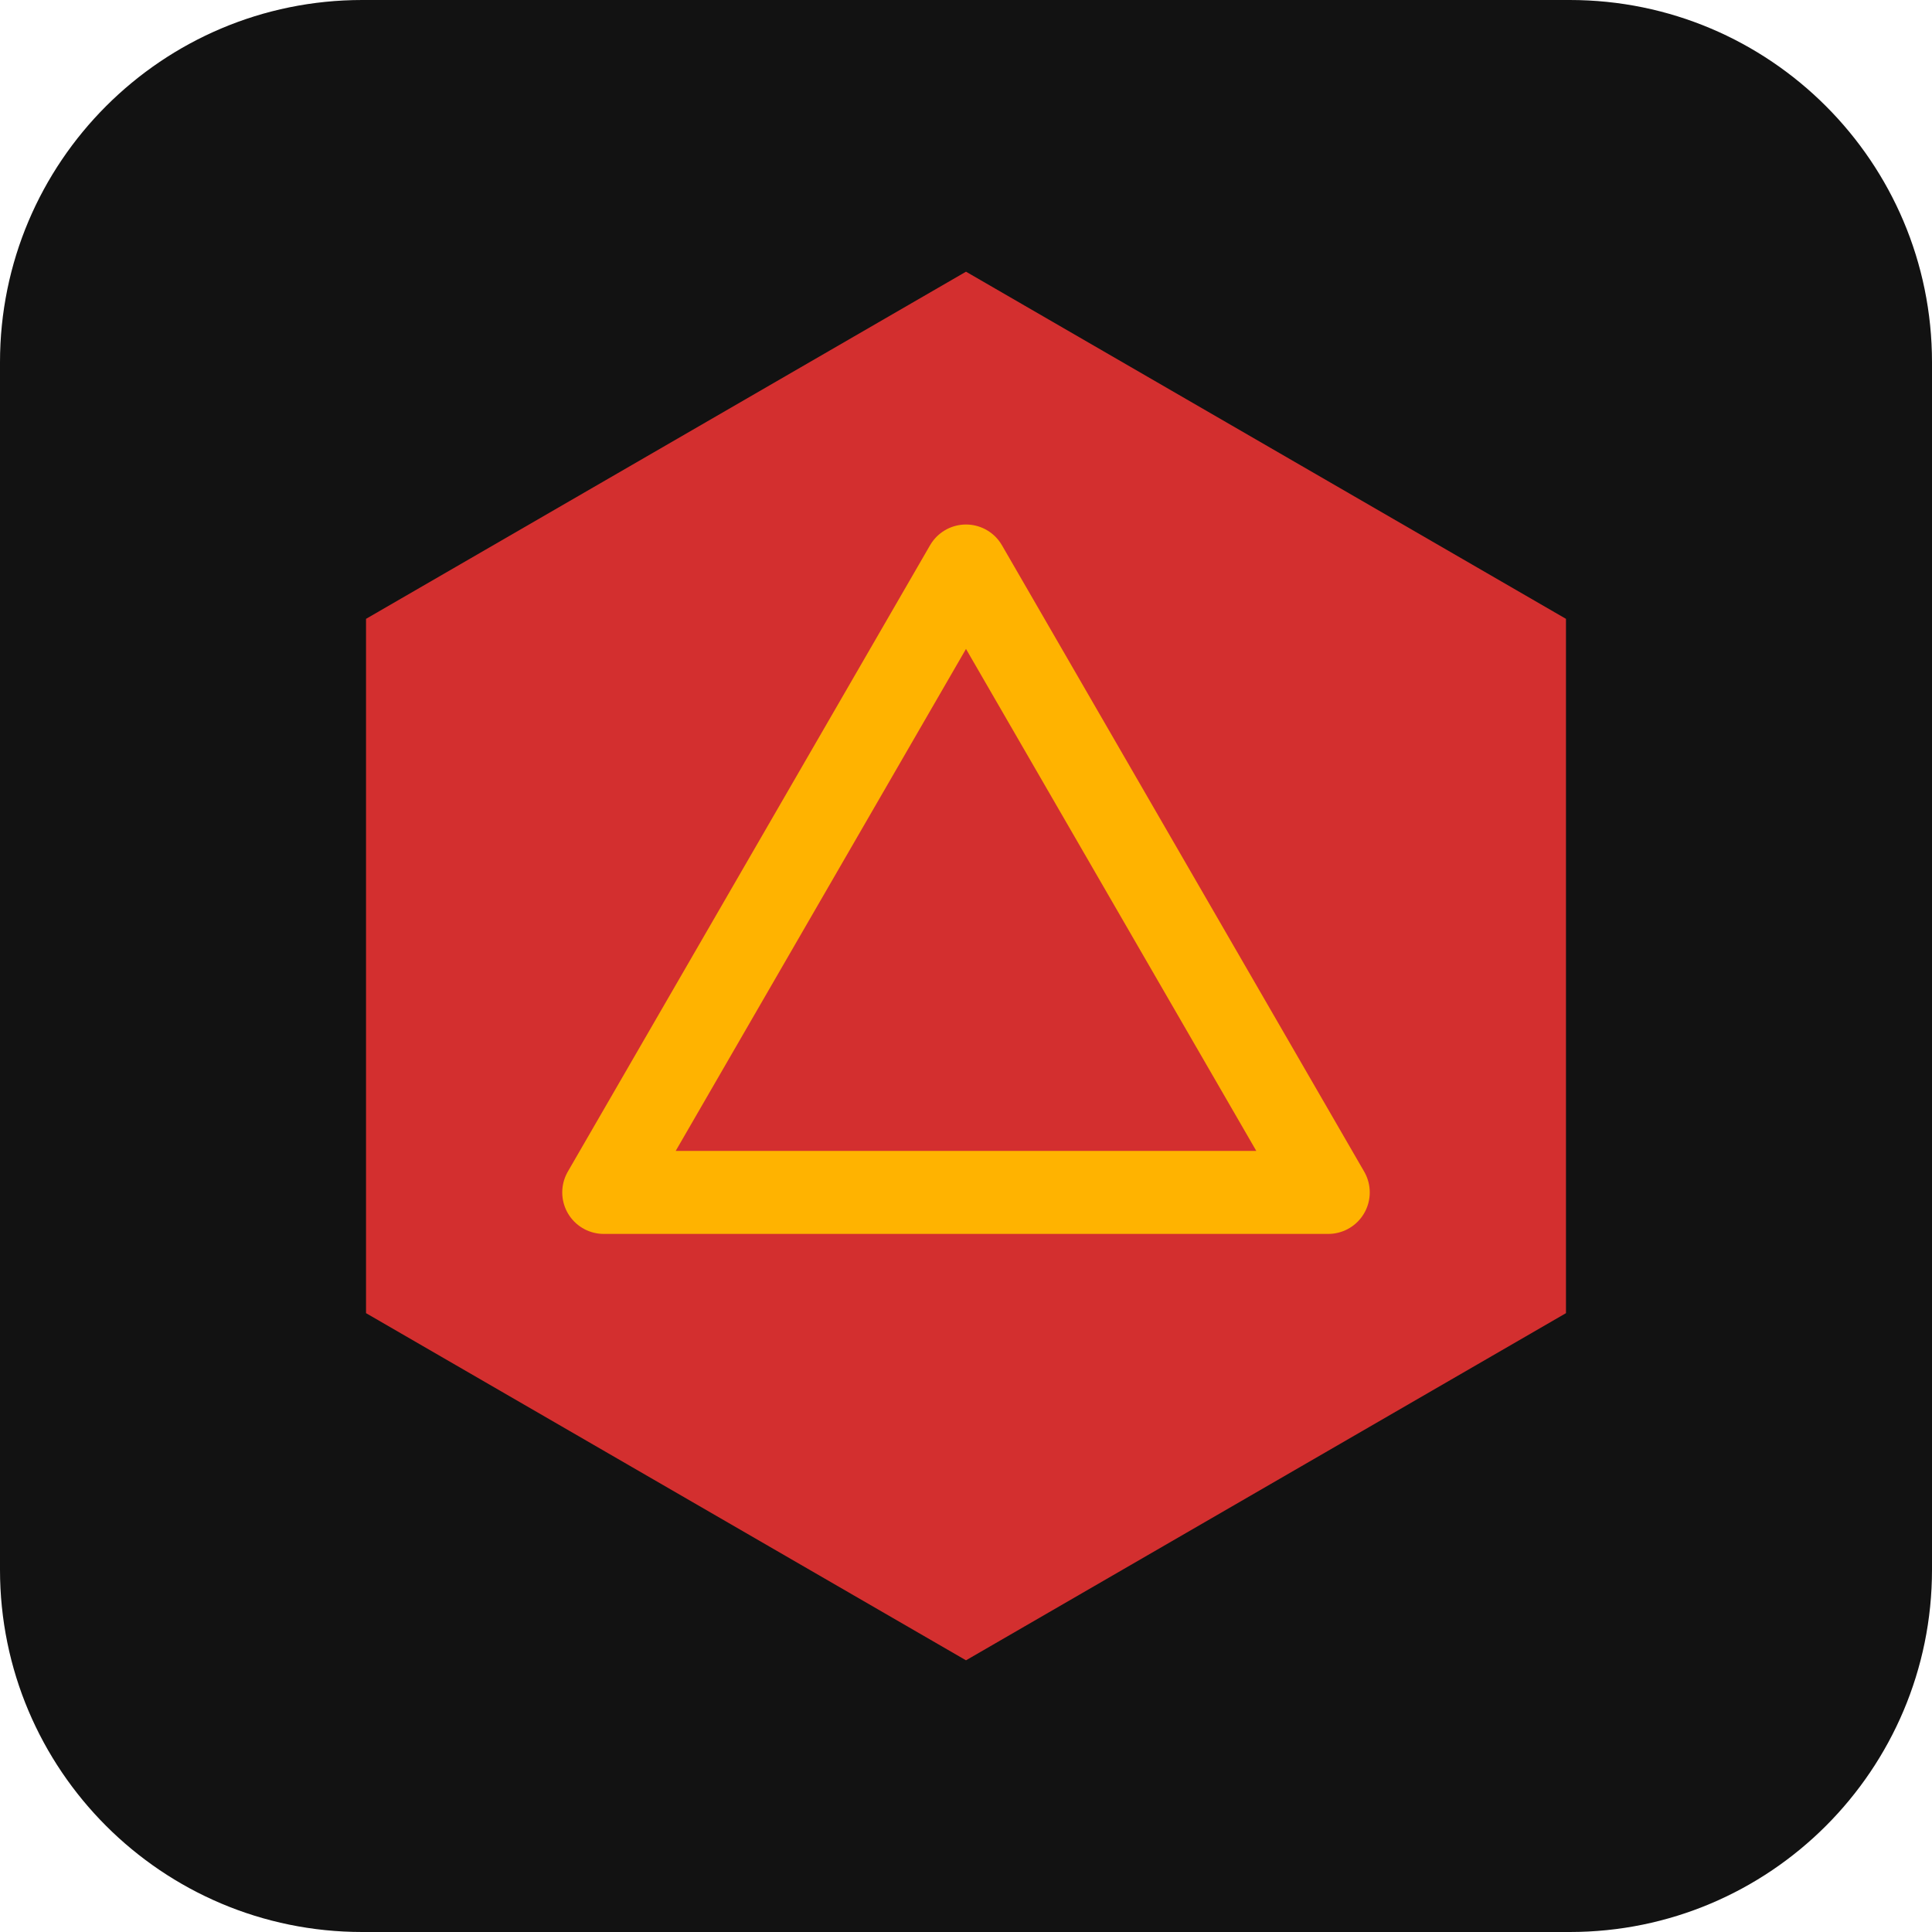
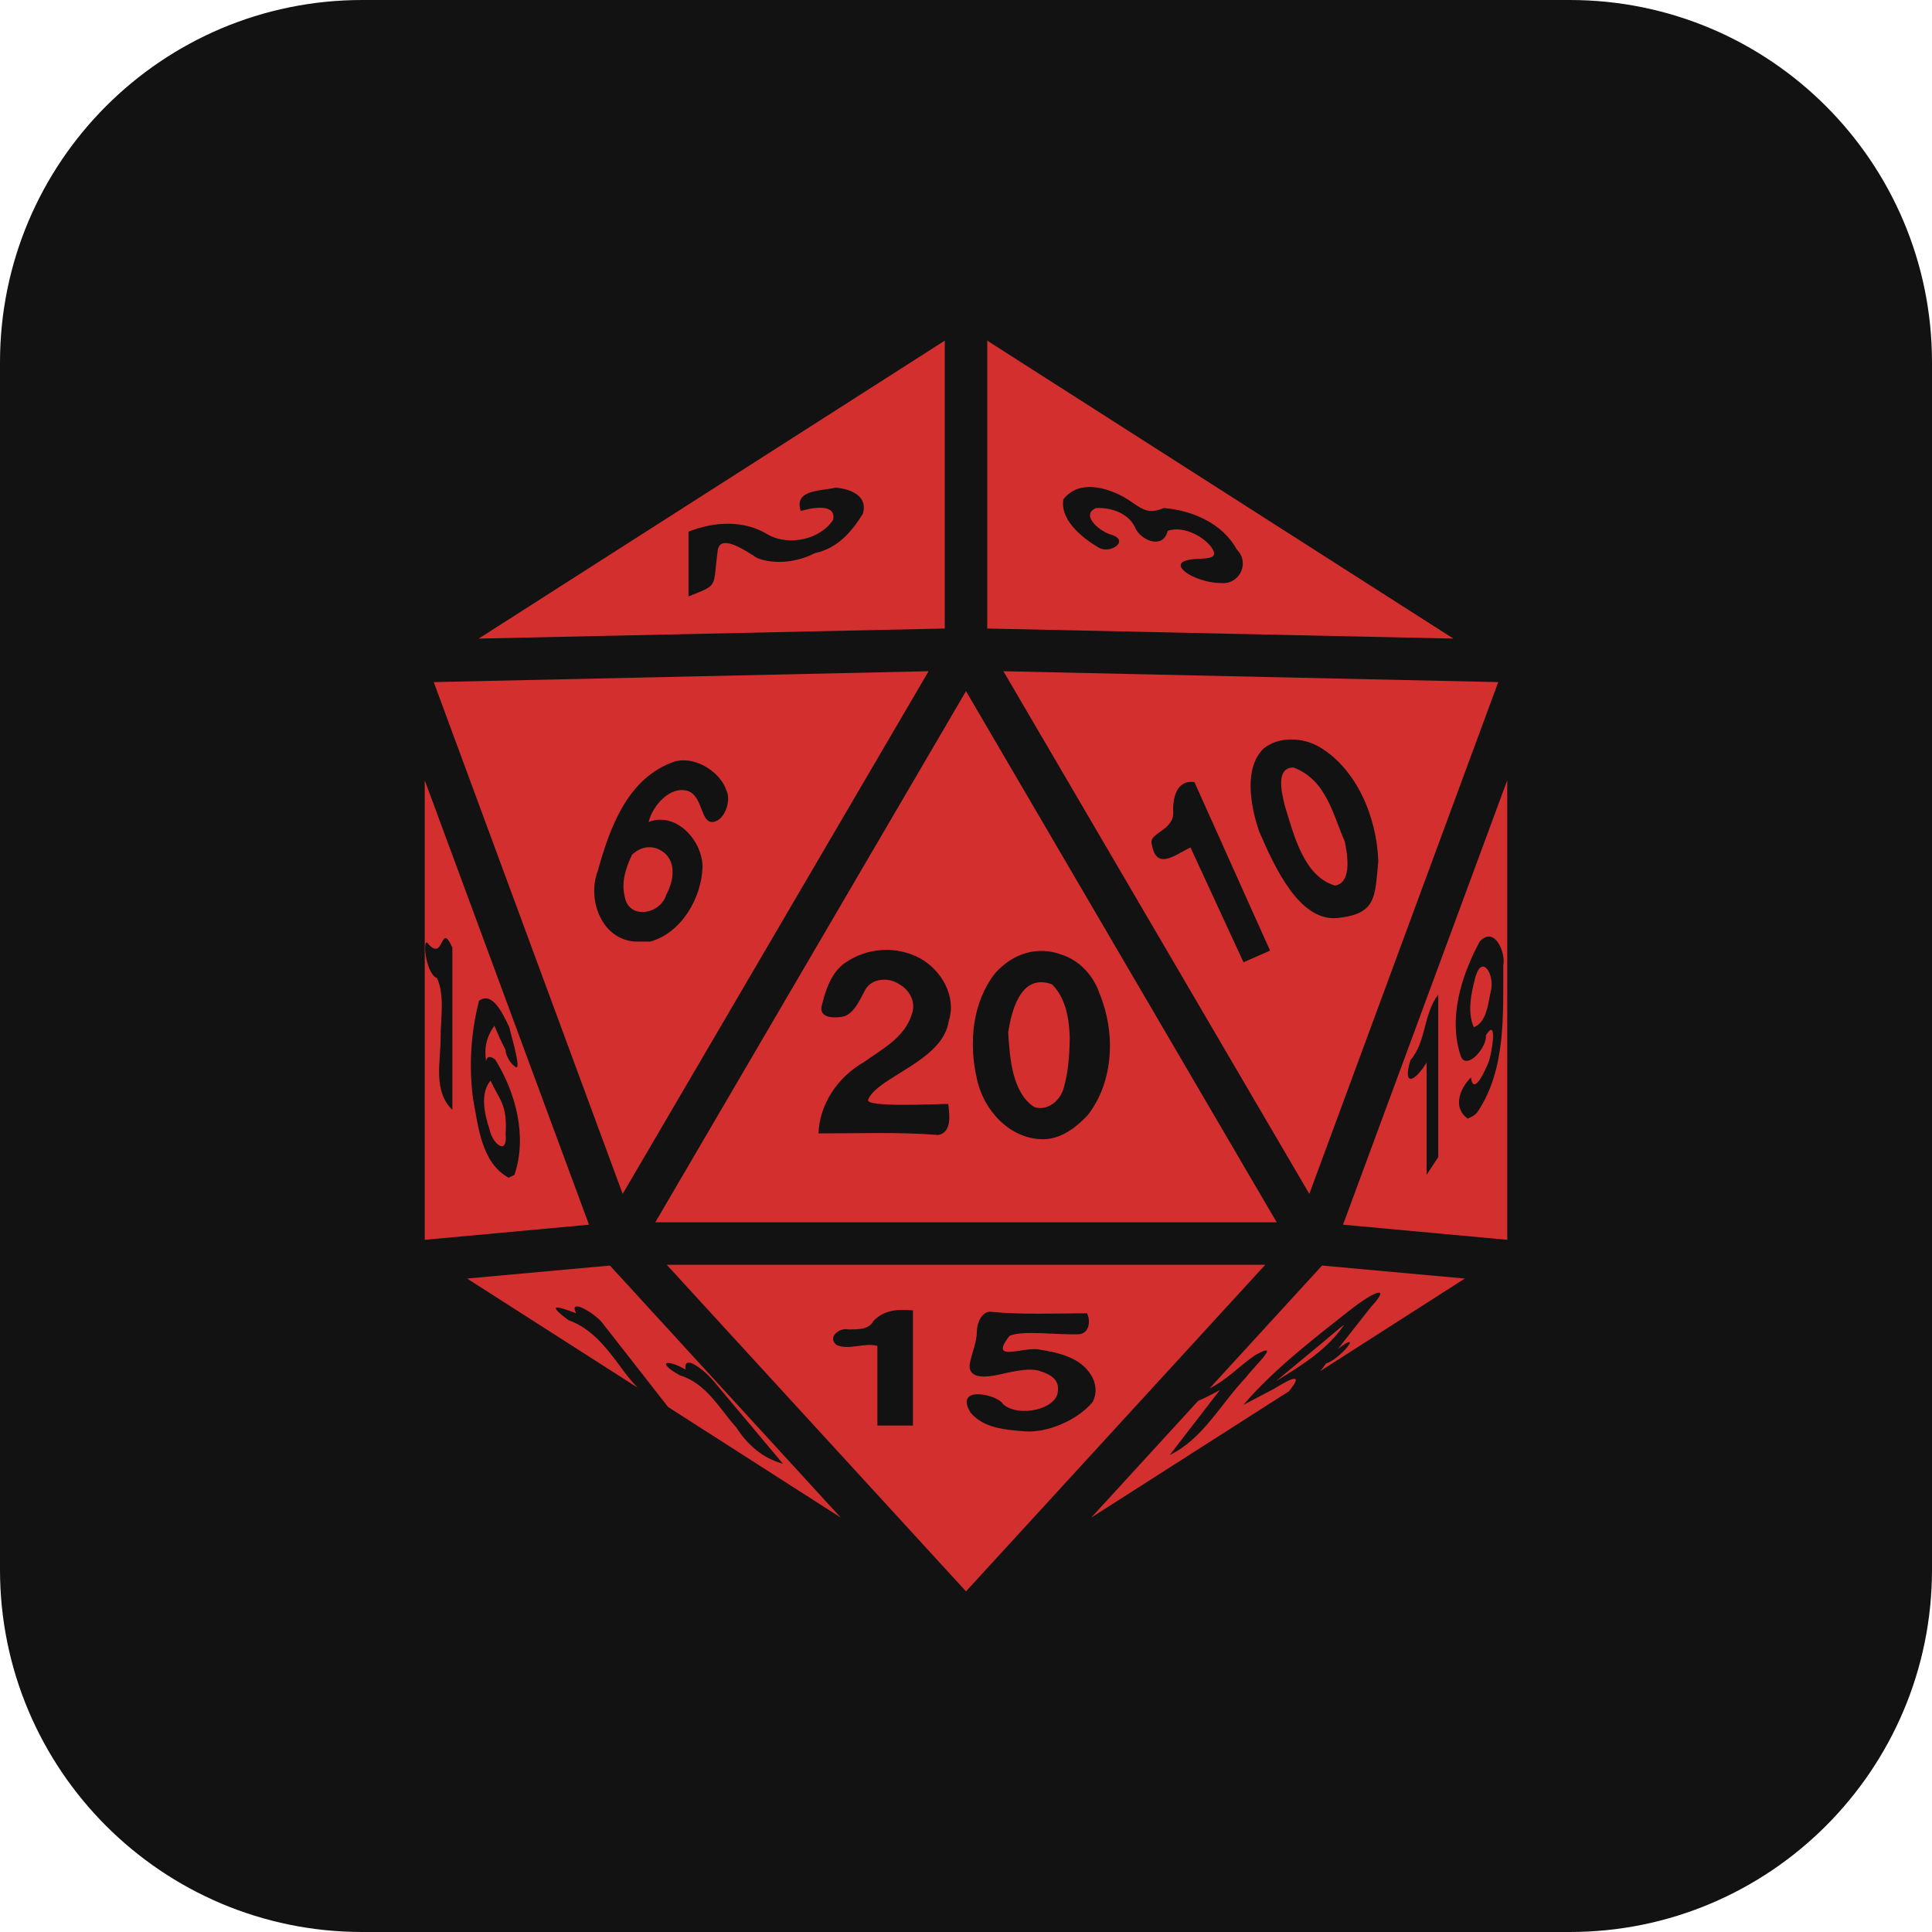
<svg xmlns="http://www.w3.org/2000/svg" viewBox="0 0 512 512">
  <rect width="512" height="512" rx="96" fill="#121212" />
-   <path fill="#d32f2f" d="M256 72 415 164v184L256 440 97 348V164z" />
-   <path fill="none" stroke="#ffb300" stroke-width="22" stroke-linejoin="round" d="M256 150 352 316H160z" />
+   <path fill="#d32f2f" transform="translate(76 76) scale(0.703125)" d="M248 20.3L72.33 132.6 248 128.8zm16 0v108.5l175.7 3.8zm51.4 58.9c6.1 3.5 8.2 7.2 15.1 4.2 10.7.8 22.3 5.8 27.6 15.7 4.7 4.5 1.5 12.6-5.2 12.6-9.7.1-19.7-6.1-14.6-8.3 4.7-2 14.7.9 10-5.5-3.6-4.5-11-7.8-16.3-5.9-1.6 6.8-9.4 4-12-.7-2.3-5.8-9.1-8.2-15-7.9-6.1 2.7 1.6 8.8 5.3 9.9 7.9 2.2.2 7.5-4.1 5.1-4.2-2.4-15-9.6-13.5-18.3 5.8-7.39 15.8-4.62 22.7-.9zm-108.5-3.5c5.5.5 12.3 3 10.2 9.9-4.3 7-9.8 13.1-18.1 14.8-6.5 3.4-14.9 4.4-21.6 1.9-3.7-2.3-13.5-9.3-14.9-3.4-2.1 14.8.7 13.1-11.1 17.8V92.3c9.9-3.9 21.1-4.5 30.3 1.3 8 4.2 19.4 1.5 24.2-5.7 1.4-6.5-8.1-4.6-12.2-3.4-2.7-8.2 7.9-7.5 13.2-8.8zm35 69.2L55.39 149l71.21 192.9zm28.2 0l115.3 197L456.6 149zm-14.1 7.5L138.9 352.6h234.2zm133.3 21.1c13.9 8.3 21.5 26.2 22.1 43-1.3 13.6-.7 19.8-15.2 21.4-14.5 1.6-23.9-19.2-29.7-32.6-3.4-9.9-5.8-24 1.7-31.3 6.1-4.8 15-4.1 21.1-.5zm-223.7 16.1c2.1 4-.5 11.4-4.8 12.1-4.9.7-3.8-9.3-9.4-11.6-6.9-2.3-13.6 5.6-15 11.6 10.4-4 20.3 7.1 20.3 17-.4 11.7-7.9 24.8-19.7 28.1h-5.6c-12.7-.7-18.3-15.8-14.2-26.6 4.4-15.8 10.8-33.9 27.2-40.6 8.5-3.9 19 3.2 21.2 10zm213.9-8.4c-7.1-.1-4.4 10-3.3 14.5 3.5 11.5 7.3 26.6 18.9 30 6.8-1.2 4.4-12.8 3.7-16.5-4.7-10.9-7.1-23.3-19.3-28zM52 186v173.2l61.9-5.7zm408 0l-61.9 167.5 61.9 5.7zm-117.9.7l28.5 63.5-10 4.4-20-43.3c-6.1 3-13 8.9-14.6-1.4-1.3-3.9 8.5-5.1 8.1-11.9-.3-6.9 2.2-12.2 8-11.3zm-212 27.4c-2.4 5.1-4.1 10.3-2.7 15.9 1.7 8.8 13.5 6.4 15.6-.8 2.7-5 3.9-11.7-.5-15.7-4.1-3.4-8.9-2.8-12.4.6zm328.4 41.6c-.1 18.6 1.1 39.2-9.7 55.3-.9 1.2-2.2 1.9-3.7 2.5-5.8-4.1-3-11.3 1.2-15.5 1 7.3 5.5-2.9 6.6-5.6 1.3-3.2 3.6-17.7-1-10.2.7 4-6.8 13.1-9.3 8.1-5-14.4 0-30.5 7-43.5 5.7-6.2 9.9 4.4 8.9 8.9zM59.93 245.5c.59.1 1.34 1 2.48 3.6v61.1c-7.3-7-4.47-18-4.45-26.4 0-8.4 1.65-16.3-1.28-23.2-4.62-1.7-5.79-17-3.17-12.7 4.41 4.8 4.66-2.7 6.42-2.4zm178.77 7.6c8.1 4.5 13.8 14.4 10.8 23.6-2.1 15.2-27 21.1-30.4 29.7-1.2 3 25.4 1.6 30.2 1.6.5 4 1.5 10.7-3.8 11.7-14.5-1.2-29.9-.6-45.1-.6.4-11.2 7.4-21.3 17-26.8 6.9-4.9 15.4-9.3 18.1-17.9 1.8-4.5-.6-9.3-4.6-11.5-4.2-2.9-11-2.3-13.2 2.7-2 3.8-4.4 9.1-8.7 9.6-2.9.4-9 .5-7.2-4.9 1.4-5.6 3.4-11.5 8.2-15.2 8.8-6.3 19.9-6.7 28.7-2zm53.3-1.4c6.8 2.2 12 7.9 14.3 14.6 6.1 14.7 5.5 33.1-4.4 45.9-4.5 4.8-10.2 9.1-17 9.1-12.5-.1-22.4-11.1-24.8-22.8-3.1-13.4-1.8-28.7 6.9-39.8 6.8-7.6 16-10.3 25-7zm156.1 8.1c-1.6 5.9-3.3 13.4-.7 19.3 5.1-2 5.4-9.6 6.6-14.5.9-6.1-3.5-12.6-5.9-4.8zm-176.2 21.1c.6 10.5 1.7 22.8 9.7 28.2 4.9 1.8 9.7-2.2 11.1-6.7 1.9-6.3 2.3-12.9 2.4-19.4-.2-7.1-1.5-15-6.7-20.1-12.2-4.4-15.3 10.9-16.5 18zM434 266.8V328l-4.4 6.7v-42.3c-4.6 7.5-9.1 9.1-6.1-.9 6.1-7.1 4.8-17.4 10.5-24.7zM83.85 279c.8 3.6 5.12 17.8 2.04 14.8-1.97-1.3-3.62-4.9-3.41-6.1-1.55-3-2.96-6.1-4.21-9.2-2.95 4-3.96 8.3-3.14 13.4.2-1.6 1.18-2.3 3.39-.7 7.84 12.6 12.17 29.1 7.29 43.5l-2.22 1.1c-10.36-5.8-11.4-19.4-13.43-30-1.55-12.3-.79-24.7 2.3-36.7 5.2-3.8 9.16 5.4 11.39 9.9zm-7.05 20.2c-4.06 4.7-2.26 12.8-.38 18.4 1.11 5.5 6.92 10.2 6.06 1.6.69-11.1-2.33-12.7-5.68-20zm66.4 69.4L256 491.7l112.8-123.1zm-21.4.3l-53.84 4.9 64.24 41.1c-2.6-2.7-4.9-5.7-7.1-8.8-5.2-6.9-10.5-13.6-18.9-16.6-8.75-6.5-4.2-5.3 2.9-2.6-1-1.8-.7-2.6.1-2.6 2.2-.2 8.4 4.2 9.8 6.3l24.7 31.6 65.1 41.7zm268.4 0l-42.4 46.3c6.4-3.1 11.3-8.5 17-12.4 2.4-1.4 3.7-1.9 4.3-1.9 2.1 0-5.4 7.1-7.7 10.3-9.4 9.8-16 23-28.6 29.1l18.9-24.5c-2.3 1.3-6 3.2-8.2 4.1l-40.3 44 74.5-47.6c5.4-6.7 1.9-5.6-5.7-.9l-11.4 6c11.4-13.7 30.8-28.3 40-35.6 9.2-7.3 15.9-9.8 8.2-1.5l-12.6 16c10-7.6.9 3.9-4.5 5.5-.7 1-1.4 2-2.2 2.9l54.5-34.9zM236 385.8v43.4h-13.4v-30c-5-1.4-10.4 1.7-15.3-.3-3.8-2.9 1-6.8 4.5-5.9 3.3-.1 7.6.2 9.3-3.2 4.4-4.5 9.6-4.4 14.9-4zm29 .5c12.1 1.2 24.2.6 36.6.6 1.5 3 .8 7.8-3.3 7.9-7.7.3-21-1.6-25.9.6-8.2 10.5 5.7 3.8 11.4 5.2 7 1.1 15 2.9 19.1 9.2 2.1 3.1 2.7 7.3.7 10.7-5.8 6.8-17 11.5-25.3 10.9-7.3-.6-15.6-1.1-20.6-7.1-6.4-10.6 10.5-6.7 12.2-3.2 6 5.3 20.3 1.9 20.7-4.7.6-4.2-2.1-6.3-6.9-7.8-4.8-1.5-12.6 1-17.3 1.8-4.7.8-9.6.5-9-4.4.8-4.2 2.7-8.1 2.7-12.5.1-3 1.7-7 4.9-7.2zm133.5 5c-.2-.2-7 5.8-9.9 8.1l-15.8 13.1c10.6-6.5 19.3-12 25.7-21.2zm-247 14.2c2.4 0 7.5 4.6 9.4 7l26.1 31.1c-7.7-2.1-13.3-7.1-17.6-13.7-6.5-7.3-11.3-16.6-21.2-19.6-9-5-5.2-6.4 2.1-2.2-.3-1.9.2-2.6 1.2-2.6z" />
</svg>
